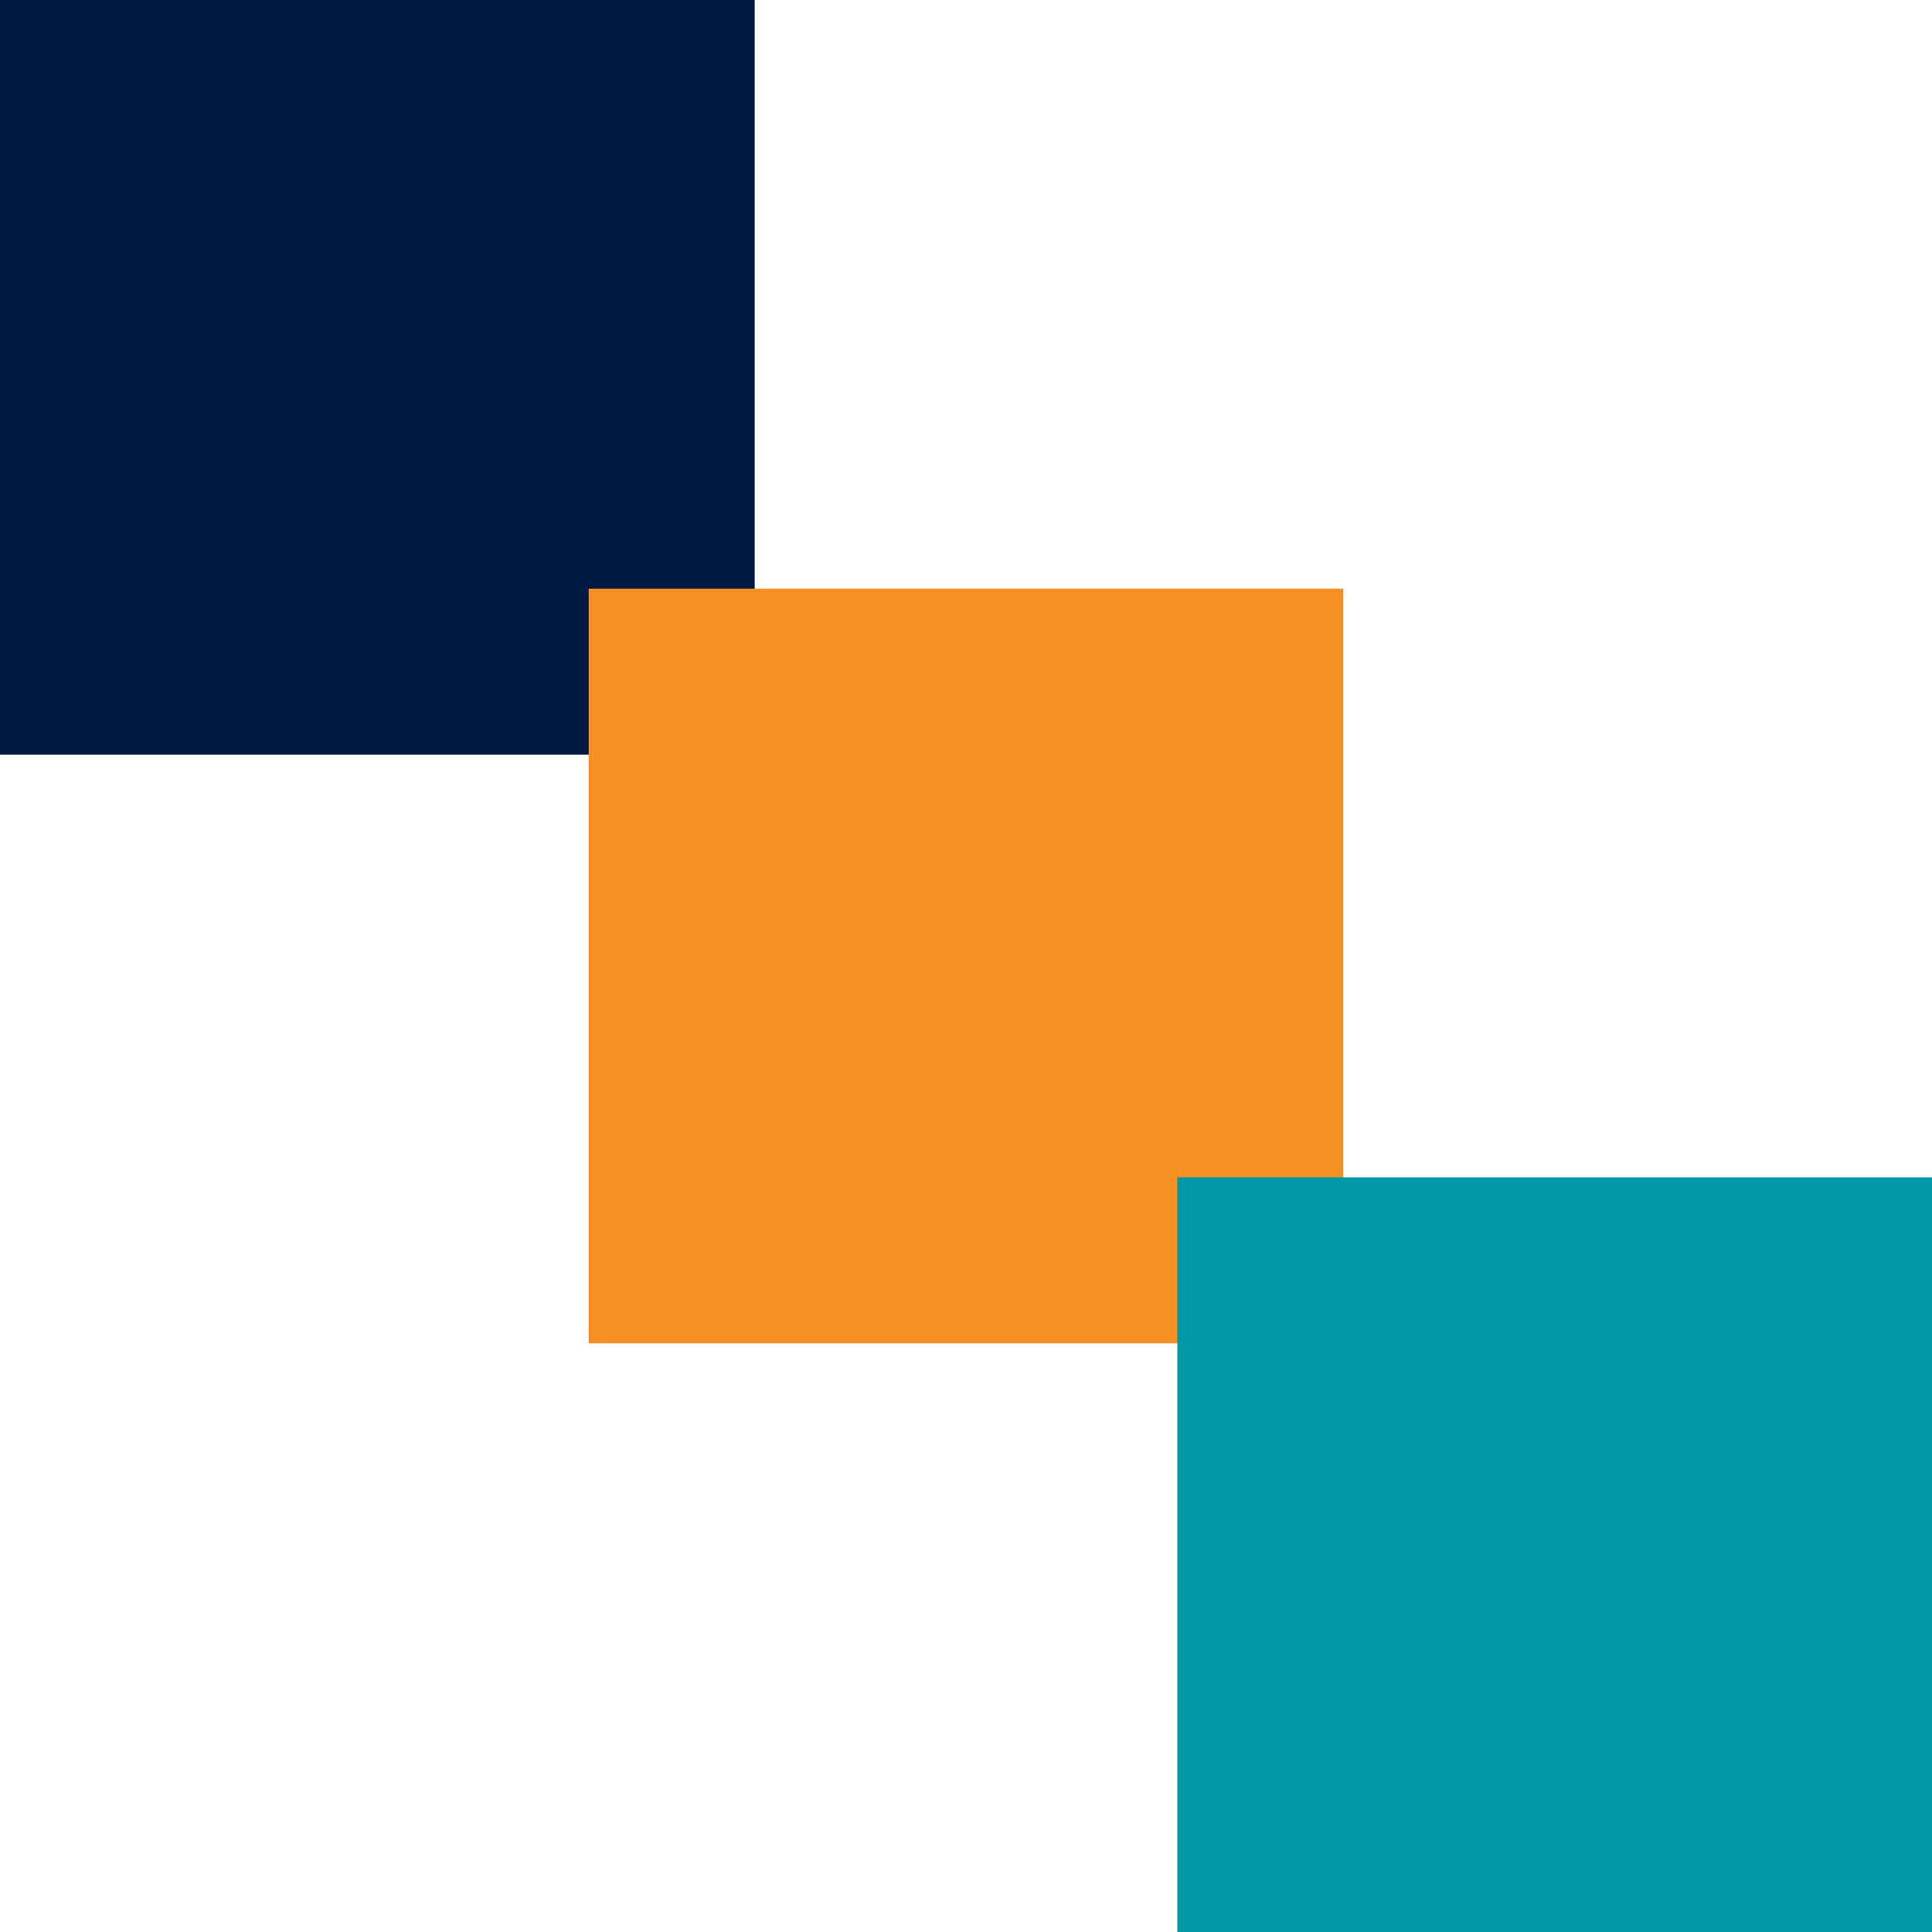
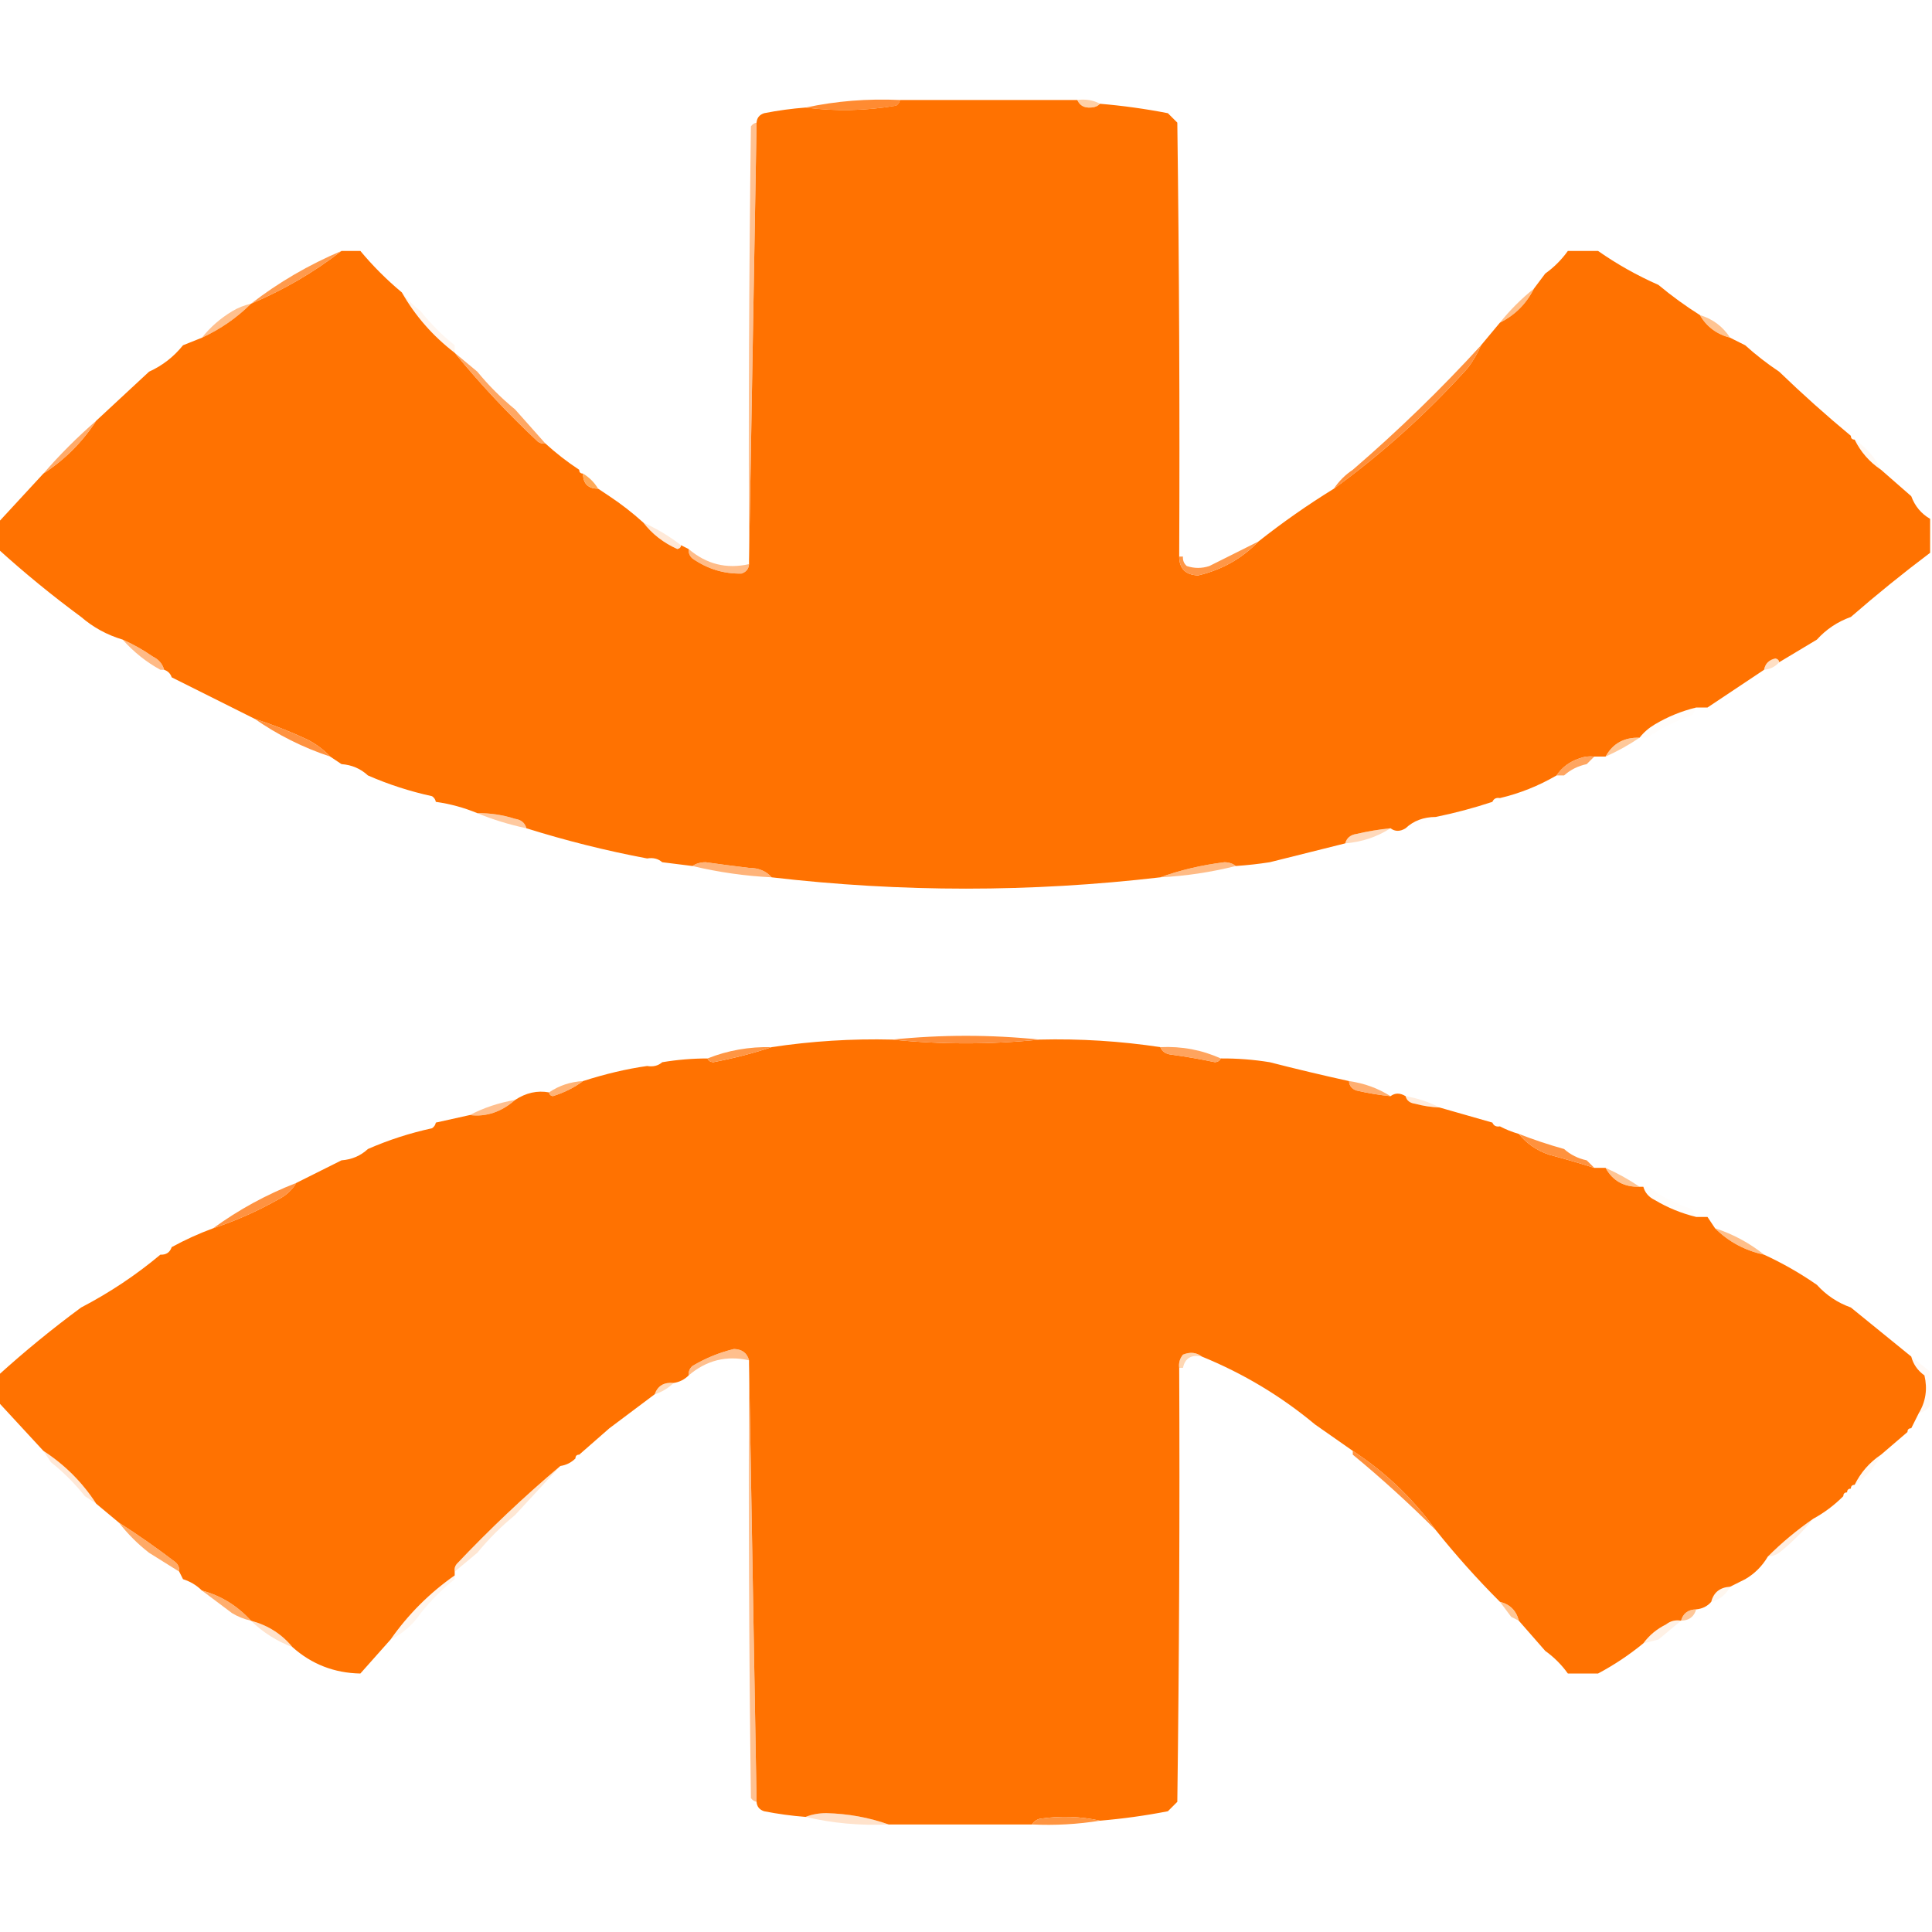
- <svg xmlns="http://www.w3.org/2000/svg" viewBox="0 0 256 256" width="256px" height="256px">
-   <rect x="0" y="0" width="100" height="100" fill="rgb(0,25,66)" />
-   <rect x="78" y="78" width="100" height="100" fill="rgb(245,144,37)" />
-   <rect x="156" y="156" width="100" height="100" fill="rgb(0,151,167)" />
+ <svg xmlns="http://www.w3.org/2000/svg" version="1.1" width="512px" height="512px" style="shape-rendering:geometricPrecision; text-rendering:geometricPrecision; image-rendering:optimizeQuality; fill-rule:evenodd; clip-rule:evenodd">
+   <g>
+     <path style="opacity:1" fill="#ff8b32" d="M 238.5,26.5 C 238.389,27.117 238.056,27.617 237.5,28C 229.353,29.376 221.353,29.543 213.5,28.5C 221.599,26.769 229.932,26.102 238.5,26.5 Z" />
+   </g>
+   <g>
+     <path style="opacity:0.999" fill="#ff7201" d="M 238.5,26.5 C 254.167,26.5 269.833,26.5 285.5,26.5C 286.134,27.947 287.301,28.613 289,28.5C 290.07,28.472 290.903,28.139 291.5,27.5C 297.536,28.006 303.536,28.839 309.5,30C 310.333,30.833 311.167,31.667 312,32.5C 312.5,70.832 312.667,109.165 312.5,147.5C 312.513,150.695 314.18,152.362 317.5,152.5C 323.8,151.022 329.133,148.022 333.5,143.5C 339.885,138.451 346.552,133.785 353.5,129.5C 366.338,120.173 378.171,109.506 389,97.5C 390.421,95.595 391.588,93.595 392.5,91.5C 394.167,89.5 395.833,87.5 397.5,85.5C 401.5,83.5 404.5,80.5 406.5,76.5C 407.5,75.167 408.5,73.833 409.5,72.5C 411.833,70.833 413.833,68.833 415.5,66.5C 418.167,66.5 420.833,66.5 423.5,66.5C 428.502,70.003 433.835,73.003 439.5,75.5C 442.99,78.411 446.656,81.078 450.5,83.5C 452.243,86.558 454.91,88.558 458.5,89.5C 459.833,90.167 461.167,90.833 462.5,91.5C 465.287,94.024 468.287,96.357 471.5,98.5C 477.604,104.391 483.937,110.058 490.5,115.5C 490.5,116.167 490.833,116.5 491.5,116.5C 493.094,119.764 495.427,122.431 498.5,124.5C 501.167,126.833 503.833,129.167 506.5,131.5C 507.473,134.135 509.14,136.135 511.5,137.5C 511.5,140.5 511.5,143.5 511.5,146.5C 504.277,151.938 497.277,157.604 490.5,163.5C 486.975,164.759 483.975,166.759 481.5,169.5C 478.194,171.489 474.861,173.489 471.5,175.5C 471.44,174.957 471.107,174.624 470.5,174.5C 468.787,174.879 467.787,175.879 467.5,177.5C 462.479,180.864 457.479,184.197 452.5,187.5C 451.5,187.5 450.5,187.5 449.5,187.5C 445.608,188.446 441.941,189.946 438.5,192C 436.907,192.949 435.574,194.115 434.5,195.5C 430.386,195.386 427.386,197.052 425.5,200.5C 424.5,200.5 423.5,200.5 422.5,200.5C 421.127,200.343 419.793,200.51 418.5,201C 415.907,201.886 413.907,203.386 412.5,205.5C 407.747,208.264 402.747,210.264 397.5,211.5C 396.508,211.328 395.842,211.662 395.5,212.5C 390.58,214.127 385.58,215.46 380.5,216.5C 377.264,216.518 374.597,217.518 372.5,219.5C 371.036,220.405 369.702,220.405 368.5,219.5C 365.478,219.804 362.478,220.304 359.5,221C 357.881,221.236 356.881,222.069 356.5,223.5C 349.748,225.174 343.082,226.841 336.5,228.5C 333.518,228.963 330.518,229.296 327.5,229.5C 326.726,228.853 325.726,228.52 324.5,228.5C 318.429,229.254 312.762,230.587 307.5,232.5C 273.167,236.5 238.833,236.5 204.5,232.5C 203.051,230.836 201.051,230.002 198.5,230C 194.661,229.541 190.828,229.041 187,228.5C 185.615,228.514 184.449,228.848 183.5,229.5C 180.833,229.167 178.167,228.833 175.5,228.5C 174.432,227.566 173.099,227.232 171.5,227.5C 160.742,225.479 150.076,222.812 139.5,219.5C 139.119,218.069 138.119,217.236 136.5,217C 133.243,215.957 129.91,215.457 126.5,215.5C 122.976,214.035 119.309,213.035 115.5,212.5C 115.389,211.883 115.056,211.383 114.5,211C 108.62,209.721 102.953,207.888 97.5,205.5C 95.574,203.707 93.241,202.707 90.5,202.5C 89.5,201.833 88.5,201.167 87.5,200.5C 85.859,198.742 83.859,197.242 81.5,196C 76.899,193.858 72.232,192.025 67.5,190.5C 60.167,186.833 52.833,183.167 45.5,179.5C 45.167,178.5 44.5,177.833 43.5,177.5C 43.063,175.926 42.063,174.759 40.5,174C 37.941,172.223 35.274,170.723 32.5,169.5C 28.38,168.274 24.713,166.274 21.5,163.5C 13.886,157.89 6.552,151.89 -0.5,145.5C -0.5,143.167 -0.5,140.833 -0.5,138.5C 3.472,134.193 7.472,129.859 11.5,125.5C 17.167,121.833 21.833,117.167 25.5,111.5C 30.193,107.139 34.859,102.805 39.5,98.5C 43.051,96.889 46.051,94.556 48.5,91.5C 50.167,90.833 51.833,90.167 53.5,89.5C 58.441,87.211 62.774,84.211 66.5,80.5C 75.197,76.826 83.197,72.159 90.5,66.5C 92.167,66.5 93.833,66.5 95.5,66.5C 98.806,70.473 102.473,74.14 106.5,77.5C 110.019,83.695 114.686,89.029 120.5,93.5C 127.24,101.745 134.573,109.578 142.5,117C 143.094,117.464 143.761,117.631 144.5,117.5C 147.319,120.075 150.319,122.408 153.5,124.5C 153.5,125.167 153.833,125.5 154.5,125.5C 154.525,128.179 155.858,129.512 158.5,129.5C 159.5,130.167 160.5,130.833 161.5,131.5C 164.642,133.58 167.642,135.914 170.5,138.5C 172.818,141.518 175.818,143.851 179.5,145.5C 180.107,145.376 180.44,145.043 180.5,144.5C 181.167,144.833 181.833,145.167 182.5,145.5C 182.414,146.496 182.748,147.329 183.5,148C 187.467,150.768 191.8,152.102 196.5,152C 197.756,151.583 198.423,150.75 198.5,149.5C 198.5,149.167 198.5,148.833 198.5,148.5C 199.178,109.961 199.845,71.294 200.5,32.5C 200.577,31.25 201.244,30.417 202.5,30C 206.145,29.281 209.812,28.781 213.5,28.5C 221.353,29.543 229.353,29.376 237.5,28C 238.056,27.617 238.389,27.117 238.5,26.5 Z" />
+   </g>
+   <g>
+     <path style="opacity:0.541" fill="#ffa85b" d="M 285.5,26.5 C 287.735,26.205 289.735,26.539 291.5,27.5C 290.903,28.139 290.07,28.472 289,28.5C 287.301,28.613 286.134,27.947 285.5,26.5 Z" />
+   </g>
+   <g>
+     <path style="opacity:0.694" fill="#ffa560" d="M 200.5,32.5 C 199.845,71.294 199.178,109.961 198.5,148.5C 198.333,110.165 198.5,71.832 199,33.5C 199.383,32.944 199.883,32.611 200.5,32.5 Z" />
+   </g>
+   <g>
+     <path style="opacity:0.004" fill="#fe8b2d" d="M 95.5,65.5 C 96.833,66.167 96.833,66.167 95.5,65.5 Z" />
+   </g>
+   <g>
+     <path style="opacity:0.004" fill="#feb06d" d="M 415.5,66.5 C 414.833,65.167 414.833,65.167 415.5,66.5 Z" />
+   </g>
+   <g>
+     <path style="opacity:0.004" fill="#fe9d4b" d="M 423.5,65.5 C 424.833,66.167 424.833,66.167 423.5,65.5 Z" />
+   </g>
+   <g>
+     <path style="opacity:0.004" fill="#fe9035" d="M 409.5,72.5 C 408.833,71.167 408.833,71.167 409.5,72.5 Z" />
+   </g>
+   <g>
+     <path style="opacity:0.004" fill="#feae6c" d="M 439.5,74.5 C 440.833,75.167 440.833,75.167 439.5,74.5 Z" />
+   </g>
+   <g>
+     <path style="opacity:0.929" fill="#ff923f" d="M 90.5,66.5 C 83.197,72.159 75.197,76.826 66.5,80.5C 73.836,74.827 81.836,70.161 90.5,66.5 Z" />
+   </g>
+   <g>
+     <path style="opacity:0.651" fill="#ff9c4c" d="M 406.5,76.5 C 404.5,80.5 401.5,83.5 397.5,85.5C 400.167,82.167 403.167,79.167 406.5,76.5 Z" />
+   </g>
+   <g>
+     <path style="opacity:0.004" fill="#fe963f" d="M 61.5,82.5 C 60.833,81.167 60.833,81.167 61.5,82.5 Z" />
+   </g>
+   <g>
+     <path style="opacity:0.004" fill="#fe841f" d="M 111.5,81.5 C 112.833,82.167 112.833,82.167 111.5,81.5 Z" />
+   </g>
+   <g>
+     <path style="opacity:0.592" fill="#ff9440" d="M 66.5,80.5 C 62.774,84.211 58.441,87.211 53.5,89.5C 55.72,86.713 58.386,84.38 61.5,82.5C 63.05,81.559 64.716,80.892 66.5,80.5 Z" />
+   </g>
+   <g>
+     <path style="opacity:0.086" fill="#ff9744" d="M 106.5,77.5 C 107.939,79.36 109.605,81.027 111.5,82.5C 114.167,85.833 117.167,88.833 120.5,91.5C 120.5,92.167 120.5,92.833 120.5,93.5C 114.686,89.029 110.019,83.695 106.5,77.5 Z" />
+   </g>
+   <g>
+     <path style="opacity:0.631" fill="#ffa153" d="M 450.5,83.5 C 453.921,84.539 456.588,86.539 458.5,89.5C 454.91,88.558 452.243,86.558 450.5,83.5 Z" />
+   </g>
+   <g>
+     <path style="opacity:0.004" fill="#feac67" d="M 48.5,91.5 C 47.833,90.167 47.833,90.167 48.5,91.5 Z" />
+   </g>
+   <g>
+     <path style="opacity:0.004" fill="#feb170" d="M 120.5,90.5 C 121.833,91.167 121.833,91.167 120.5,90.5 Z" />
+   </g>
+   <g>
+     <path style="opacity:0.004" fill="#fe8928" d="M 462.5,90.5 C 463.833,91.167 463.833,91.167 462.5,90.5 Z" />
+   </g>
+   <g>
+     <path style="opacity:0.004" fill="#feab65" d="M 39.5,98.5 C 38.833,97.167 38.833,97.167 39.5,98.5 Z" />
+   </g>
+   <g>
+     <path style="opacity:0.004" fill="#fe9239" d="M 126.5,97.5 C 127.833,98.167 127.833,98.167 126.5,97.5 Z" />
+   </g>
+   <g>
+     <path style="opacity:0.004" fill="#fe8622" d="M 471.5,97.5 C 472.833,98.167 472.833,98.167 471.5,97.5 Z" />
+   </g>
+   <g>
+     <path style="opacity:0.953" fill="#ff8930" d="M 392.5,91.5 C 391.588,93.595 390.421,95.595 389,97.5C 378.171,109.506 366.338,120.173 353.5,129.5C 354.861,127.473 356.527,125.806 358.5,124.5C 370.495,114.172 381.828,103.172 392.5,91.5 Z" />
+   </g>
+   <g>
+     <path style="opacity:0.867" fill="#ff994b" d="M 120.5,93.5 C 122.5,95.167 124.5,96.833 126.5,98.5C 129.5,102.167 132.833,105.5 136.5,108.5C 139.167,111.5 141.833,114.5 144.5,117.5C 143.761,117.631 143.094,117.464 142.5,117C 134.573,109.578 127.24,101.745 120.5,93.5 Z" />
+   </g>
+   <g>
+     <path style="opacity:0.004" fill="#fea862" d="M 136.5,107.5 C 137.833,108.167 137.833,108.167 136.5,107.5 Z" />
+   </g>
+   <g>
+     <path style="opacity:0.004" fill="#fe7c11" d="M 490.5,114.5 C 491.833,115.167 491.833,115.167 490.5,114.5 Z" />
+   </g>
+   <g>
+     <path style="opacity:0.078" fill="#ffaf6a" d="M 491.5,116.5 C 494.573,118.569 496.906,121.236 498.5,124.5C 495.427,122.431 493.094,119.764 491.5,116.5 Z" />
+   </g>
+   <g>
+     <path style="opacity:0.82" fill="#ff984a" d="M 25.5,111.5 C 21.833,117.167 17.167,121.833 11.5,125.5C 15.833,120.5 20.5,115.833 25.5,111.5 Z" />
+   </g>
+   <g>
+     <path style="opacity:0.004" fill="#fe9034" d="M 153.5,123.5 C 154.833,124.167 154.833,124.167 153.5,123.5 Z" />
+   </g>
+   <g>
+     <path style="opacity:0.004" fill="#fe8826" d="M 358.5,124.5 C 357.833,123.167 357.833,123.167 358.5,124.5 Z" />
+   </g>
+   <g>
+     <path style="opacity:1" fill="#ffa957" d="M 154.5,125.5 C 156.167,126.5 157.5,127.833 158.5,129.5C 155.858,129.512 154.525,128.179 154.5,125.5 Z" />
+   </g>
+   <g>
+     <path style="opacity:0.004" fill="#fe5a00" d="M 161.5,130.5 C 162.833,131.167 162.833,131.167 161.5,130.5 Z" />
+   </g>
+   <g>
+     <path style="opacity:0.004" fill="#fea75e" d="M 506.5,130.5 C 507.833,131.167 507.833,131.167 506.5,130.5 Z" />
+   </g>
+   <g>
+     <path style="opacity:0.227" fill="#ffa052" d="M 170.5,138.5 C 174.118,140.137 177.451,142.137 180.5,144.5C 180.44,145.043 180.107,145.376 179.5,145.5C 175.818,143.851 172.818,141.518 170.5,138.5 Z" />
+   </g>
+   <g>
+     <path style="opacity:0.004" fill="#fea963" d="M 313.5,146.5 C 314.833,147.167 314.833,147.167 313.5,146.5 Z" />
+   </g>
+   <g>
+     <path style="opacity:0.675" fill="#ff9b4e" d="M 182.5,145.5 C 187.207,149.517 192.541,150.85 198.5,149.5C 198.423,150.75 197.756,151.583 196.5,152C 191.8,152.102 187.467,150.768 183.5,148C 182.748,147.329 182.414,146.496 182.5,145.5 Z" />
+   </g>
+   <g>
+     <path style="opacity:0.98" fill="#ff9543" d="M 333.5,143.5 C 329.133,148.022 323.8,151.022 317.5,152.5C 314.18,152.362 312.513,150.695 312.5,147.5C 312.833,147.5 313.167,147.5 313.5,147.5C 313.414,148.496 313.748,149.329 314.5,150C 316.5,150.667 318.5,150.667 320.5,150C 324.886,147.807 329.22,145.64 333.5,143.5 Z" />
+   </g>
+   <g>
+     <path style="opacity:0.004" fill="#fe5000" d="M 21.5,163.5 C 20.833,164.167 20.833,164.167 21.5,163.5 Z" />
+   </g>
+   <g>
+     <path style="opacity:0.004" fill="#fe9f50" d="M 490.5,163.5 C 491.833,164.167 491.833,164.167 490.5,163.5 Z" />
+   </g>
+   <g>
+     <path style="opacity:0.004" fill="#feab66" d="M 481.5,169.5 C 482.833,170.167 482.833,170.167 481.5,169.5 Z" />
+   </g>
+   <g>
+     <path style="opacity:0.651" fill="#ff9545" d="M 32.5,169.5 C 35.274,170.723 37.941,172.223 40.5,174C 42.063,174.759 43.063,175.926 43.5,177.5C 43.167,177.5 42.833,177.5 42.5,177.5C 38.734,175.43 35.401,172.764 32.5,169.5 Z" />
+   </g>
+   <g>
+     <path style="opacity:0.357" fill="#ffa559" d="M 471.5,175.5 C 470.486,176.674 469.153,177.34 467.5,177.5C 467.787,175.879 468.787,174.879 470.5,174.5C 471.107,174.624 471.44,174.957 471.5,175.5 Z" />
+   </g>
+   <g>
+     <path style="opacity:0.004" fill="#fe9c4d" d="M 42.5,177.5 C 41.833,178.167 41.833,178.167 42.5,177.5 Z" />
+   </g>
+   <g>
+     <path style="opacity:0.004" fill="#fea255" d="M 45.5,179.5 C 44.833,180.167 44.833,180.167 45.5,179.5 Z" />
+   </g>
+   <g>
+     <path style="opacity:0.004" fill="#fea45e" d="M 452.5,187.5 C 453.833,188.167 453.833,188.167 452.5,187.5 Z" />
+   </g>
+   <g>
+     <path style="opacity:0.004" fill="#fea358" d="M 448.5,189.5 C 449.833,190.167 449.833,190.167 448.5,189.5 Z" />
+   </g>
+   <g>
+     <path style="opacity:0.973" fill="#ff8f3b" d="M 67.5,190.5 C 72.232,192.025 76.899,193.858 81.5,196C 83.859,197.242 85.859,198.742 87.5,200.5C 80.281,198.105 73.614,194.771 67.5,190.5 Z" />
+   </g>
+   <g>
+     <path style="opacity:0.02" fill="#ff953f" d="M 449.5,187.5 C 449.167,188.167 448.833,188.833 448.5,189.5C 444.182,190.992 440.182,192.992 436.5,195.5C 435.833,195.5 435.167,195.5 434.5,195.5C 435.574,194.115 436.907,192.949 438.5,192C 441.941,189.946 445.608,188.446 449.5,187.5 Z" />
+   </g>
+   <g>
+     <path style="opacity:0.6" fill="#ffa455" d="M 434.5,195.5 C 431.696,197.405 428.696,199.071 425.5,200.5C 427.386,197.052 430.386,195.386 434.5,195.5 Z" />
+   </g>
+   <g>
+     <path style="opacity:0.004" fill="#feaf6e" d="M 436.5,195.5 C 437.833,196.167 437.833,196.167 436.5,195.5 Z" />
+   </g>
+   <g>
+     <path style="opacity:0.004" fill="#feb070" d="M 90.5,202.5 C 89.833,203.167 89.833,203.167 90.5,202.5 Z" />
+   </g>
+   <g>
+     <path style="opacity:0.867" fill="#ff9747" d="M 422.5,200.5 C 421.833,201.167 421.167,201.833 420.5,202.5C 418.181,202.992 416.181,203.992 414.5,205.5C 413.833,205.5 413.167,205.5 412.5,205.5C 413.907,203.386 415.907,201.886 418.5,201C 419.793,200.51 421.127,200.343 422.5,200.5 Z" />
+   </g>
+   <g>
+     <path style="opacity:0.004" fill="#fe943d" d="M 420.5,202.5 C 421.833,203.167 421.833,203.167 420.5,202.5 Z" />
+   </g>
+   <g>
+     <path style="opacity:0.004" fill="#fe9741" d="M 97.5,205.5 C 96.833,206.167 96.833,206.167 97.5,205.5 Z" />
+   </g>
+   <g>
+     <path style="opacity:0.004" fill="#fea153" d="M 414.5,205.5 C 415.833,206.167 415.833,206.167 414.5,205.5 Z" />
+   </g>
+   <g>
+     <path style="opacity:0.004" fill="#fea051" d="M 397.5,211.5 C 398.833,212.167 398.833,212.167 397.5,211.5 Z" />
+   </g>
+   <g>
+     <path style="opacity:0.004" fill="#feb170" d="M 115.5,212.5 C 114.833,213.167 114.833,213.167 115.5,212.5 Z" />
+   </g>
+   <g>
+     <path style="opacity:0.004" fill="#fe9f4f" d="M 395.5,212.5 C 396.833,213.167 396.833,213.167 395.5,212.5 Z" />
+   </g>
+   <g>
+     <path style="opacity:0.498" fill="#ff933f" d="M 126.5,215.5 C 129.91,215.457 133.243,215.957 136.5,217C 138.119,217.236 139.119,218.069 139.5,219.5C 134.95,218.537 130.617,217.203 126.5,215.5 Z" />
+   </g>
+   <g>
+     <path style="opacity:0.008" fill="#ffa658" d="M 380.5,216.5 C 378.152,218.097 375.486,219.097 372.5,219.5C 374.597,217.518 377.264,216.518 380.5,216.5 Z" />
+   </g>
+   <g>
+     <path style="opacity:0.369" fill="#ff9846" d="M 368.5,219.5 C 364.915,221.806 360.915,223.139 356.5,223.5C 356.881,222.069 357.881,221.236 359.5,221C 362.478,220.304 365.478,219.804 368.5,219.5 Z" />
+   </g>
+   <g>
+     <path style="opacity:0.004" fill="#fea153" d="M 171.5,227.5 C 170.833,228.167 170.833,228.167 171.5,227.5 Z" />
+   </g>
+   <g>
+     <path style="opacity:0.004" fill="#fe9f53" d="M 175.5,228.5 C 174.833,229.167 174.833,229.167 175.5,228.5 Z" />
+   </g>
+   <g>
+     <path style="opacity:0.004" fill="#fea961" d="M 336.5,228.5 C 337.833,229.167 337.833,229.167 336.5,228.5 Z" />
+   </g>
+   <g>
+     <path style="opacity:0.702" fill="#ff9340" d="M 183.5,229.5 C 184.449,228.848 185.615,228.514 187,228.5C 190.828,229.041 194.661,229.541 198.5,230C 201.051,230.002 203.051,230.836 204.5,232.5C 197.404,232.147 190.404,231.147 183.5,229.5 Z" />
+   </g>
+   <g>
+     <path style="opacity:0.635" fill="#ff943f" d="M 327.5,229.5 C 320.944,231.148 314.277,232.148 307.5,232.5C 312.762,230.587 318.429,229.254 324.5,228.5C 325.726,228.52 326.726,228.853 327.5,229.5 Z" />
+   </g>
+   <g>
+     <path style="opacity:0.999" fill="#ff7201" d="M 236.5,275.5 C 249.5,276.833 262.5,276.833 275.5,275.5C 286.236,275.237 296.903,275.903 307.5,277.5C 307.97,278.693 308.97,279.36 310.5,279.5C 314.364,280.028 318.197,280.695 322,281.5C 322.765,281.43 323.265,281.097 323.5,280.5C 327.869,280.467 332.202,280.8 336.5,281.5C 343.368,283.263 350.368,284.93 357.5,286.5C 357.577,287.75 358.244,288.583 359.5,289C 362.478,289.696 365.478,290.196 368.5,290.5C 369.702,289.595 371.036,289.595 372.5,290.5C 372.791,291.649 373.624,292.316 375,292.5C 377.137,293.077 379.304,293.41 381.5,293.5C 386.166,294.833 390.833,296.166 395.5,297.5C 395.842,298.338 396.508,298.672 397.5,298.5C 399.028,299.309 400.694,299.976 402.5,300.5C 404.578,303.051 407.244,304.884 410.5,306C 414.608,307.095 418.608,308.262 422.5,309.5C 423.5,309.5 424.5,309.5 425.5,309.5C 427.386,312.948 430.386,314.614 434.5,314.5C 434.833,314.5 435.167,314.5 435.5,314.5C 435.937,316.074 436.937,317.241 438.5,318C 441.941,320.054 445.608,321.554 449.5,322.5C 450.5,322.5 451.5,322.5 452.5,322.5C 453.167,323.5 453.833,324.5 454.5,325.5C 458.099,329.076 462.432,331.41 467.5,332.5C 472.424,334.767 477.091,337.433 481.5,340.5C 483.975,343.241 486.975,345.241 490.5,346.5C 495.794,350.823 501.127,355.156 506.5,359.5C 507.031,361.544 508.198,363.211 510,364.5C 510.843,368.103 510.343,371.436 508.5,374.5C 507.833,375.833 507.167,377.167 506.5,378.5C 505.833,378.5 505.5,378.833 505.5,379.5C 503.167,381.5 500.833,383.5 498.5,385.5C 495.427,387.569 493.094,390.236 491.5,393.5C 490.833,393.5 490.5,393.833 490.5,394.5C 489.833,394.5 489.5,394.833 489.5,395.5C 488.833,395.5 488.5,395.833 488.5,396.5C 486.098,398.909 483.431,400.909 480.5,402.5C 476.158,405.516 472.158,408.849 468.5,412.5C 466.995,415.05 464.995,417.05 462.5,418.5C 461.167,419.167 459.833,419.833 458.5,420.5C 455.796,420.67 454.129,422.003 453.5,424.5C 452.486,425.674 451.153,426.34 449.5,426.5C 447.368,426.554 446.035,427.554 445.5,429.5C 444.022,429.238 442.689,429.571 441.5,430.5C 439.059,431.709 437.059,433.376 435.5,435.5C 431.772,438.559 427.772,441.226 423.5,443.5C 420.833,443.5 418.167,443.5 415.5,443.5C 413.833,441.167 411.833,439.167 409.5,437.5C 407.167,434.833 404.833,432.167 402.5,429.5C 401.833,426.833 400.167,425.167 397.5,424.5C 391.463,418.465 385.796,412.131 380.5,405.5C 374.458,397.124 367.124,390.124 358.5,384.5C 355.129,382.154 351.796,379.821 348.5,377.5C 339.503,369.994 329.503,363.994 318.5,359.5C 317.054,358.387 315.387,358.22 313.5,359C 312.663,360.011 312.33,361.178 312.5,362.5C 312.667,400.835 312.5,439.168 312,477.5C 311.167,478.333 310.333,479.167 309.5,480C 303.536,481.161 297.536,481.994 291.5,482.5C 286.35,481.349 281.016,481.183 275.5,482C 274.584,482.278 273.918,482.778 273.5,483.5C 260.833,483.5 248.167,483.5 235.5,483.5C 230.298,481.654 224.798,480.654 219,480.5C 216.967,480.506 215.134,480.839 213.5,481.5C 209.812,481.219 206.145,480.719 202.5,480C 201.244,479.583 200.577,478.75 200.5,477.5C 199.845,438.706 199.178,400.039 198.5,361.5C 198.5,361.167 198.5,360.833 198.5,360.5C 197.986,358.561 196.653,357.561 194.5,357.5C 190.611,358.444 186.944,359.944 183.5,362C 182.748,362.671 182.414,363.504 182.5,364.5C 181.395,365.6 180.062,366.267 178.5,366.5C 175.966,366.259 174.3,367.259 173.5,369.5C 169.5,372.5 165.5,375.5 161.5,378.5C 158.808,380.862 156.141,383.196 153.5,385.5C 152.833,385.5 152.5,385.833 152.5,386.5C 151.395,387.6 150.062,388.267 148.5,388.5C 138.921,396.575 129.754,405.242 121,414.5C 120.536,415.094 120.369,415.761 120.5,416.5C 120.5,416.833 120.5,417.167 120.5,417.5C 113.833,422.167 108.167,427.833 103.5,434.5C 100.805,437.526 98.138,440.526 95.5,443.5C 88.593,443.375 82.593,441.042 77.5,436.5C 74.684,433.052 71.017,430.718 66.5,429.5C 62.916,425.545 58.583,422.878 53.5,421.5C 52.101,420.11 50.434,419.11 48.5,418.5C 48.167,417.833 47.833,417.167 47.5,416.5C 47.586,415.504 47.252,414.671 46.5,414C 41.602,410.255 36.602,406.755 31.5,403.5C 29.5,401.833 27.5,400.167 25.5,398.5C 21.833,392.833 17.167,388.167 11.5,384.5C 7.472,380.141 3.472,375.807 -0.5,371.5C -0.5,369.167 -0.5,366.833 -0.5,364.5C 6.552,358.11 13.886,352.11 21.5,346.5C 29.063,342.561 36.063,337.894 42.5,332.5C 44.027,332.573 45.027,331.906 45.5,330.5C 49.017,328.576 52.684,326.909 56.5,325.5C 62.411,323.545 68.077,321.045 73.5,318C 75.692,316.933 77.358,315.433 78.5,313.5C 82.565,311.467 86.565,309.467 90.5,307.5C 93.241,307.293 95.574,306.293 97.5,304.5C 102.964,302.105 108.63,300.272 114.5,299C 115.056,298.617 115.389,298.117 115.5,297.5C 118.5,296.833 121.5,296.167 124.5,295.5C 128.844,296.034 132.844,294.701 136.5,291.5C 139.402,289.593 142.402,288.927 145.5,289.5C 145.56,290.043 145.893,290.376 146.5,290.5C 149.559,289.538 152.225,288.204 154.5,286.5C 160.43,284.595 166.097,283.261 171.5,282.5C 173.099,282.768 174.432,282.434 175.5,281.5C 179.466,280.838 183.466,280.505 187.5,280.5C 187.735,281.097 188.235,281.43 189,281.5C 194.491,280.449 199.658,279.116 204.5,277.5C 215.097,275.903 225.764,275.237 236.5,275.5 Z" />
+   </g>
+   <g>
+     <path style="opacity:0.976" fill="#ff8a33" d="M 236.5,275.5 C 249.5,274.167 262.5,274.167 275.5,275.5C 262.5,276.833 249.5,276.833 236.5,275.5 Z" />
+   </g>
+   <g>
+     <path style="opacity:0.843" fill="#ff9340" d="M 307.5,277.5 C 313.194,277.24 318.527,278.24 323.5,280.5C 323.265,281.097 322.765,281.43 322,281.5C 318.197,280.695 314.364,280.028 310.5,279.5C 308.97,279.36 307.97,278.693 307.5,277.5 Z" />
+   </g>
+   <g>
+     <path style="opacity:0.004" fill="#fe9e51" d="M 175.5,281.5 C 174.833,280.167 174.833,280.167 175.5,281.5 Z" />
+   </g>
+   <g>
+     <path style="opacity:1" fill="#ff9644" d="M 204.5,277.5 C 199.658,279.116 194.491,280.449 189,281.5C 188.235,281.43 187.735,281.097 187.5,280.5C 192.844,278.367 198.511,277.367 204.5,277.5 Z" />
+   </g>
+   <g>
+     <path style="opacity:0.004" fill="#fea860" d="M 336.5,280.5 C 337.833,281.167 337.833,281.167 336.5,280.5 Z" />
+   </g>
+   <g>
+     <path style="opacity:0.004" fill="#fea052" d="M 171.5,282.5 C 170.833,281.167 170.833,281.167 171.5,282.5 Z" />
+   </g>
+   <g>
+     <path style="opacity:0.741" fill="#ff9946" d="M 154.5,286.5 C 152.225,288.204 149.559,289.538 146.5,290.5C 145.893,290.376 145.56,290.043 145.5,289.5C 148.145,287.69 151.145,286.69 154.5,286.5 Z" />
+   </g>
+   <g>
+     <path style="opacity:0.761" fill="#ff9645" d="M 357.5,286.5 C 361.537,287.065 365.203,288.399 368.5,290.5C 365.478,290.196 362.478,289.696 359.5,289C 358.244,288.583 357.577,287.75 357.5,286.5 Z" />
+   </g>
+   <g>
+     <path style="opacity:0.212" fill="#ffa75d" d="M 372.5,290.5 C 375.746,291.054 378.746,292.054 381.5,293.5C 379.304,293.41 377.137,293.077 375,292.5C 373.624,292.316 372.791,291.649 372.5,290.5 Z" />
+   </g>
+   <g>
+     <path style="opacity:0.6" fill="#ff9543" d="M 136.5,291.5 C 132.844,294.701 128.844,296.034 124.5,295.5C 128.195,293.568 132.195,292.235 136.5,291.5 Z" />
+   </g>
+   <g>
+     <path style="opacity:0.004" fill="#feb06f" d="M 115.5,297.5 C 114.833,296.167 114.833,296.167 115.5,297.5 Z" />
+   </g>
+   <g>
+     <path style="opacity:0.004" fill="#fe9e4d" d="M 395.5,296.5 C 396.833,297.167 396.833,297.167 395.5,296.5 Z" />
+   </g>
+   <g>
+     <path style="opacity:0.004" fill="#fe9f4f" d="M 397.5,297.5 C 398.833,298.167 398.833,298.167 397.5,297.5 Z" />
+   </g>
+   <g>
+     <path style="opacity:0.004" fill="#fe953f" d="M 97.5,304.5 C 96.833,303.167 96.833,303.167 97.5,304.5 Z" />
+   </g>
+   <g>
+     <path style="opacity:0.004" fill="#fea050" d="M 414.5,303.5 C 415.833,304.167 415.833,304.167 414.5,303.5 Z" />
+   </g>
+   <g>
+     <path style="opacity:0.965" fill="#ff8e38" d="M 402.5,300.5 C 406.393,302.02 410.393,303.353 414.5,304.5C 416.181,306.008 418.181,307.008 420.5,307.5C 421.167,308.167 421.833,308.833 422.5,309.5C 418.608,308.262 414.608,307.095 410.5,306C 407.244,304.884 404.578,303.051 402.5,300.5 Z" />
+   </g>
+   <g>
+     <path style="opacity:0.004" fill="#feaf6f" d="M 90.5,307.5 C 89.833,306.167 89.833,306.167 90.5,307.5 Z" />
+   </g>
+   <g>
+     <path style="opacity:0.004" fill="#fe933b" d="M 420.5,306.5 C 421.833,307.167 421.833,307.167 420.5,306.5 Z" />
+   </g>
+   <g>
+     <path style="opacity:0.627" fill="#ffa254" d="M 425.5,309.5 C 428.696,310.929 431.696,312.595 434.5,314.5C 430.386,314.614 427.386,312.948 425.5,309.5 Z" />
+   </g>
+   <g>
+     <path style="opacity:0.004" fill="#feae6d" d="M 436.5,313.5 C 437.833,314.167 437.833,314.167 436.5,313.5 Z" />
+   </g>
+   <g>
+     <path style="opacity:0.02" fill="#ff943e" d="M 435.5,314.5 C 435.833,314.5 436.167,314.5 436.5,314.5C 440.182,317.008 444.182,319.008 448.5,320.5C 448.833,321.167 449.167,321.833 449.5,322.5C 445.608,321.554 441.941,320.054 438.5,318C 436.937,317.241 435.937,316.074 435.5,314.5 Z" />
+   </g>
+   <g>
+     <path style="opacity:0.004" fill="#fea357" d="M 448.5,319.5 C 449.833,320.167 449.833,320.167 448.5,319.5 Z" />
+   </g>
+   <g>
+     <path style="opacity:0.957" fill="#ff8d37" d="M 78.5,313.5 C 77.358,315.433 75.692,316.933 73.5,318C 68.077,321.045 62.411,323.545 56.5,325.5C 63.263,320.569 70.596,316.569 78.5,313.5 Z" />
+   </g>
+   <g>
+     <path style="opacity:0.004" fill="#fea45d" d="M 452.5,321.5 C 453.833,322.167 453.833,322.167 452.5,321.5 Z" />
+   </g>
+   <g>
+     <path style="opacity:0.004" fill="#fea254" d="M 45.5,330.5 C 44.833,329.167 44.833,329.167 45.5,330.5 Z" />
+   </g>
+   <g>
+     <path style="opacity:0.671" fill="#ffa050" d="M 454.5,325.5 C 459.288,327.059 463.621,329.393 467.5,332.5C 462.432,331.41 458.099,329.076 454.5,325.5 Z" />
+   </g>
+   <g>
+     <path style="opacity:0.004" fill="#fe9b4c" d="M 42.5,332.5 C 41.833,331.167 41.833,331.167 42.5,332.5 Z" />
+   </g>
+   <g>
+     <path style="opacity:0.004" fill="#feaa65" d="M 481.5,339.5 C 482.833,340.167 482.833,340.167 481.5,339.5 Z" />
+   </g>
+   <g>
+     <path style="opacity:0.004" fill="#fe5000" d="M 21.5,346.5 C 20.833,345.167 20.833,345.167 21.5,346.5 Z" />
+   </g>
+   <g>
+     <path style="opacity:0.004" fill="#fe9e4f" d="M 490.5,345.5 C 491.833,346.167 491.833,346.167 490.5,345.5 Z" />
+   </g>
+   <g>
+     <path style="opacity:0.486" fill="#ffac63" d="M 318.5,359.5 C 315.715,358.916 314.048,359.916 313.5,362.5C 313.167,362.5 312.833,362.5 312.5,362.5C 312.33,361.178 312.663,360.011 313.5,359C 315.387,358.22 317.054,358.387 318.5,359.5 Z" />
+   </g>
+   <g>
+     <path style="opacity:0.651" fill="#ff9d50" d="M 198.5,360.5 C 192.541,359.15 187.207,360.483 182.5,364.5C 182.414,363.504 182.748,362.671 183.5,362C 186.944,359.944 190.611,358.444 194.5,357.5C 196.653,357.561 197.986,358.561 198.5,360.5 Z" />
+   </g>
+   <g>
+     <path style="opacity:0.694" fill="#ffa560" d="M 198.5,361.5 C 199.178,400.039 199.845,438.706 200.5,477.5C 199.883,477.389 199.383,477.056 199,476.5C 198.5,438.168 198.333,399.835 198.5,361.5 Z" />
+   </g>
+   <g>
+     <path style="opacity:0.004" fill="#fea963" d="M 313.5,362.5 C 314.833,363.167 314.833,363.167 313.5,362.5 Z" />
+   </g>
+   <g>
+     <path style="opacity:0.431" fill="#ffab62" d="M 178.5,366.5 C 177.101,367.89 175.434,368.89 173.5,369.5C 174.3,367.259 175.966,366.259 178.5,366.5 Z" />
+   </g>
+   <g>
+     <path style="opacity:0.055" fill="#ff9542" d="M 506.5,359.5 C 508.167,360.833 509.833,362.167 511.5,363.5C 511.5,366.5 511.5,369.5 511.5,372.5C 510.778,373.551 509.778,374.218 508.5,374.5C 510.343,371.436 510.843,368.103 510,364.5C 508.198,363.211 507.031,361.544 506.5,359.5 Z" />
+   </g>
+   <g>
+     <path style="opacity:0.004" fill="#fe8f00" d="M 348.5,377.5 C 347.833,378.167 347.833,378.167 348.5,377.5 Z" />
+   </g>
+   <g>
+     <path style="opacity:0.004" fill="#fe5a00" d="M 161.5,378.5 C 162.833,379.167 162.833,379.167 161.5,378.5 Z" />
+   </g>
+   <g>
+     <path style="opacity:0.004" fill="#fea75e" d="M 506.5,378.5 C 507.833,379.167 507.833,379.167 506.5,378.5 Z" />
+   </g>
+   <g>
+     <path style="opacity:0.004" fill="#fe9a4a" d="M 505.5,379.5 C 505.833,379.5 506.167,379.5 506.5,379.5C 506.315,380.17 505.981,380.17 505.5,379.5 Z" />
+   </g>
+   <g>
+     <path style="opacity:0.004" fill="#fe9035" d="M 153.5,385.5 C 154.833,386.167 154.833,386.167 153.5,385.5 Z" />
+   </g>
+   <g>
+     <path style="opacity:0.004" fill="#fe8826" d="M 358.5,385.5 C 357.833,386.167 357.833,386.167 358.5,385.5 Z" />
+   </g>
+   <g>
+     <path style="opacity:0.227" fill="#ff9c50" d="M 11.5,384.5 C 17.167,388.167 21.833,392.833 25.5,398.5C 24.5,397.833 23.5,397.167 22.5,396.5C 19.833,393.167 16.833,390.167 13.5,387.5C 12.833,386.5 12.167,385.5 11.5,384.5 Z" />
+   </g>
+   <g>
+     <path style="opacity:0.004" fill="#fe9843" d="M 152.5,386.5 C 152.833,386.5 153.167,386.5 153.5,386.5C 153.315,387.17 152.981,387.17 152.5,386.5 Z" />
+   </g>
+   <g>
+     <path style="opacity:0.004" fill="#fe9b49" d="M 13.5,387.5 C 12.833,388.167 12.833,388.167 13.5,387.5 Z" />
+   </g>
+   <g>
+     <path style="opacity:0.949" fill="#ff8a32" d="M 358.5,385.5 C 358.5,385.167 358.5,384.833 358.5,384.5C 367.124,390.124 374.458,397.124 380.5,405.5C 373.466,398.464 366.133,391.797 358.5,385.5 Z" />
+   </g>
+   <g>
+     <path style="opacity:0.078" fill="#ffb36f" d="M 498.5,385.5 C 496.906,388.764 494.573,391.431 491.5,393.5C 493.094,390.236 495.427,387.569 498.5,385.5 Z" />
+   </g>
+   <g>
+     <path style="opacity:0.004" fill="#fe7c11" d="M 490.5,394.5 C 491.833,395.167 491.833,395.167 490.5,394.5 Z" />
+   </g>
+   <g>
+     <path style="opacity:0.004" fill="#fe831e" d="M 489.5,395.5 C 489.833,395.5 490.167,395.5 490.5,395.5C 490.315,396.17 489.981,396.17 489.5,395.5 Z" />
+   </g>
+   <g>
+     <path style="opacity:0.004" fill="#fea359" d="M 22.5,396.5 C 21.833,397.167 21.833,397.167 22.5,396.5 Z" />
+   </g>
+   <g>
+     <path style="opacity:0.004" fill="#fe8420" d="M 488.5,396.5 C 488.833,396.5 489.167,396.5 489.5,396.5C 489.315,397.17 488.981,397.17 488.5,396.5 Z" />
+   </g>
+   <g>
+     <path style="opacity:0.004" fill="#fea862" d="M 136.5,401.5 C 137.833,402.167 137.833,402.167 136.5,401.5 Z" />
+   </g>
+   <g>
+     <path style="opacity:0.239" fill="#ff9949" d="M 148.5,388.5 C 144.5,392.833 140.5,397.167 136.5,401.5C 132.833,404.5 129.5,407.833 126.5,411.5C 124.5,413.167 122.5,414.833 120.5,416.5C 120.369,415.761 120.536,415.094 121,414.5C 129.754,405.242 138.921,396.575 148.5,388.5 Z" />
+   </g>
+   <g>
+     <path style="opacity:0.784" fill="#ff923d" d="M 31.5,403.5 C 36.602,406.755 41.602,410.255 46.5,414C 47.252,414.671 47.586,415.504 47.5,416.5C 44.833,414.833 42.167,413.167 39.5,411.5C 36.527,409.194 33.861,406.527 31.5,403.5 Z" />
+   </g>
+   <g>
+     <path style="opacity:0.153" fill="#ff943f" d="M 480.5,402.5 C 477.806,405.86 474.806,408.86 471.5,411.5C 470.609,412.11 469.609,412.443 468.5,412.5C 472.158,408.849 476.158,405.516 480.5,402.5 Z" />
+   </g>
+   <g>
+     <path style="opacity:0.004" fill="#feac66" d="M 39.5,411.5 C 38.833,412.167 38.833,412.167 39.5,411.5 Z" />
+   </g>
+   <g>
+     <path style="opacity:0.004" fill="#fe923a" d="M 126.5,411.5 C 127.833,412.167 127.833,412.167 126.5,411.5 Z" />
+   </g>
+   <g>
+     <path style="opacity:0.004" fill="#fe8623" d="M 471.5,411.5 C 472.833,412.167 472.833,412.167 471.5,411.5 Z" />
+   </g>
+   <g>
+     <path style="opacity:0.004" fill="#feac68" d="M 48.5,418.5 C 47.833,419.167 47.833,419.167 48.5,418.5 Z" />
+   </g>
+   <g>
+     <path style="opacity:0.004" fill="#feb170" d="M 120.5,418.5 C 121.833,419.167 121.833,419.167 120.5,418.5 Z" />
+   </g>
+   <g>
+     <path style="opacity:0.004" fill="#fe8929" d="M 462.5,418.5 C 463.833,419.167 463.833,419.167 462.5,418.5 Z" />
+   </g>
+   <g>
+     <path style="opacity:0.094" fill="#ff9844" d="M 120.5,417.5 C 120.5,417.833 120.5,418.167 120.5,418.5C 117.167,421.167 114.167,424.167 111.5,427.5C 109.477,430.52 106.81,432.854 103.5,434.5C 108.167,427.833 113.833,422.167 120.5,417.5 Z" />
+   </g>
+   <g>
+     <path style="opacity:0.098" fill="#ffab60" d="M 458.5,420.5 C 457.415,422.587 455.749,423.92 453.5,424.5C 454.129,422.003 455.796,420.67 458.5,420.5 Z" />
+   </g>
+   <g>
+     <path style="opacity:0.698" fill="#ffaf69" d="M 397.5,424.5 C 400.167,425.167 401.833,426.833 402.5,429.5C 401.833,429.167 401.167,428.833 400.5,428.5C 399.5,427.167 398.5,425.833 397.5,424.5 Z" />
+   </g>
+   <g>
+     <path style="opacity:0.004" fill="#fe9740" d="M 61.5,427.5 C 60.833,428.167 60.833,428.167 61.5,427.5 Z" />
+   </g>
+   <g>
+     <path style="opacity:0.753" fill="#ff943f" d="M 53.5,421.5 C 58.583,422.878 62.916,425.545 66.5,429.5C 64.716,429.107 63.05,428.441 61.5,427.5C 58.833,425.5 56.167,423.5 53.5,421.5 Z" />
+   </g>
+   <g>
+     <path style="opacity:0.004" fill="#fe8420" d="M 111.5,427.5 C 112.833,428.167 112.833,428.167 111.5,427.5 Z" />
+   </g>
+   <g>
+     <path style="opacity:0.616" fill="#ffa458" d="M 449.5,426.5 C 448.965,428.446 447.632,429.446 445.5,429.5C 446.035,427.554 447.368,426.554 449.5,426.5 Z" />
+   </g>
+   <g>
+     <path style="opacity:0.004" fill="#fea860" d="M 400.5,428.5 C 399.833,429.167 399.833,429.167 400.5,428.5 Z" />
+   </g>
+   <g>
+     <path style="opacity:0.275" fill="#ff9441" d="M 66.5,429.5 C 71.017,430.718 74.684,433.052 77.5,436.5C 73.317,434.913 69.65,432.579 66.5,429.5 Z" />
+   </g>
+   <g>
+     <path style="opacity:0.137" fill="#ff9844" d="M 445.5,429.5 C 443.5,431.167 441.5,432.833 439.5,434.5C 438.167,434.833 436.833,435.167 435.5,435.5C 437.059,433.376 439.059,431.709 441.5,430.5C 442.689,429.571 444.022,429.238 445.5,429.5 Z" />
+   </g>
+   <g>
+     <path style="opacity:0.004" fill="#feae6c" d="M 439.5,434.5 C 440.833,435.167 440.833,435.167 439.5,434.5 Z" />
+   </g>
+   <g>
+     <path style="opacity:0.004" fill="#fe9036" d="M 409.5,437.5 C 408.833,438.167 408.833,438.167 409.5,437.5 Z" />
+   </g>
+   <g>
+     <path style="opacity:0.004" fill="#fe8c2e" d="M 95.5,443.5 C 96.833,444.167 96.833,444.167 95.5,443.5 Z" />
+   </g>
+   <g>
+     <path style="opacity:0.004" fill="#feb06f" d="M 415.5,443.5 C 414.833,444.167 414.833,444.167 415.5,443.5 Z" />
+   </g>
+   <g>
+     <path style="opacity:0.004" fill="#fe9d4c" d="M 423.5,443.5 C 424.833,444.167 424.833,444.167 423.5,443.5 Z" />
+   </g>
+   <g>
+     <path style="opacity:1" fill="#ff9440" d="M 291.5,482.5 C 285.591,483.455 279.591,483.789 273.5,483.5C 273.918,482.778 274.584,482.278 275.5,482C 281.016,481.183 286.35,481.349 291.5,482.5 Z" />
+   </g>
+   <g>
+     <path style="opacity:0.271" fill="#ff933d" d="M 235.5,483.5 C 227.929,483.843 220.596,483.177 213.5,481.5C 215.134,480.839 216.967,480.506 219,480.5C 224.798,480.654 230.298,481.654 235.5,483.5 Z" />
+   </g>
</svg>
